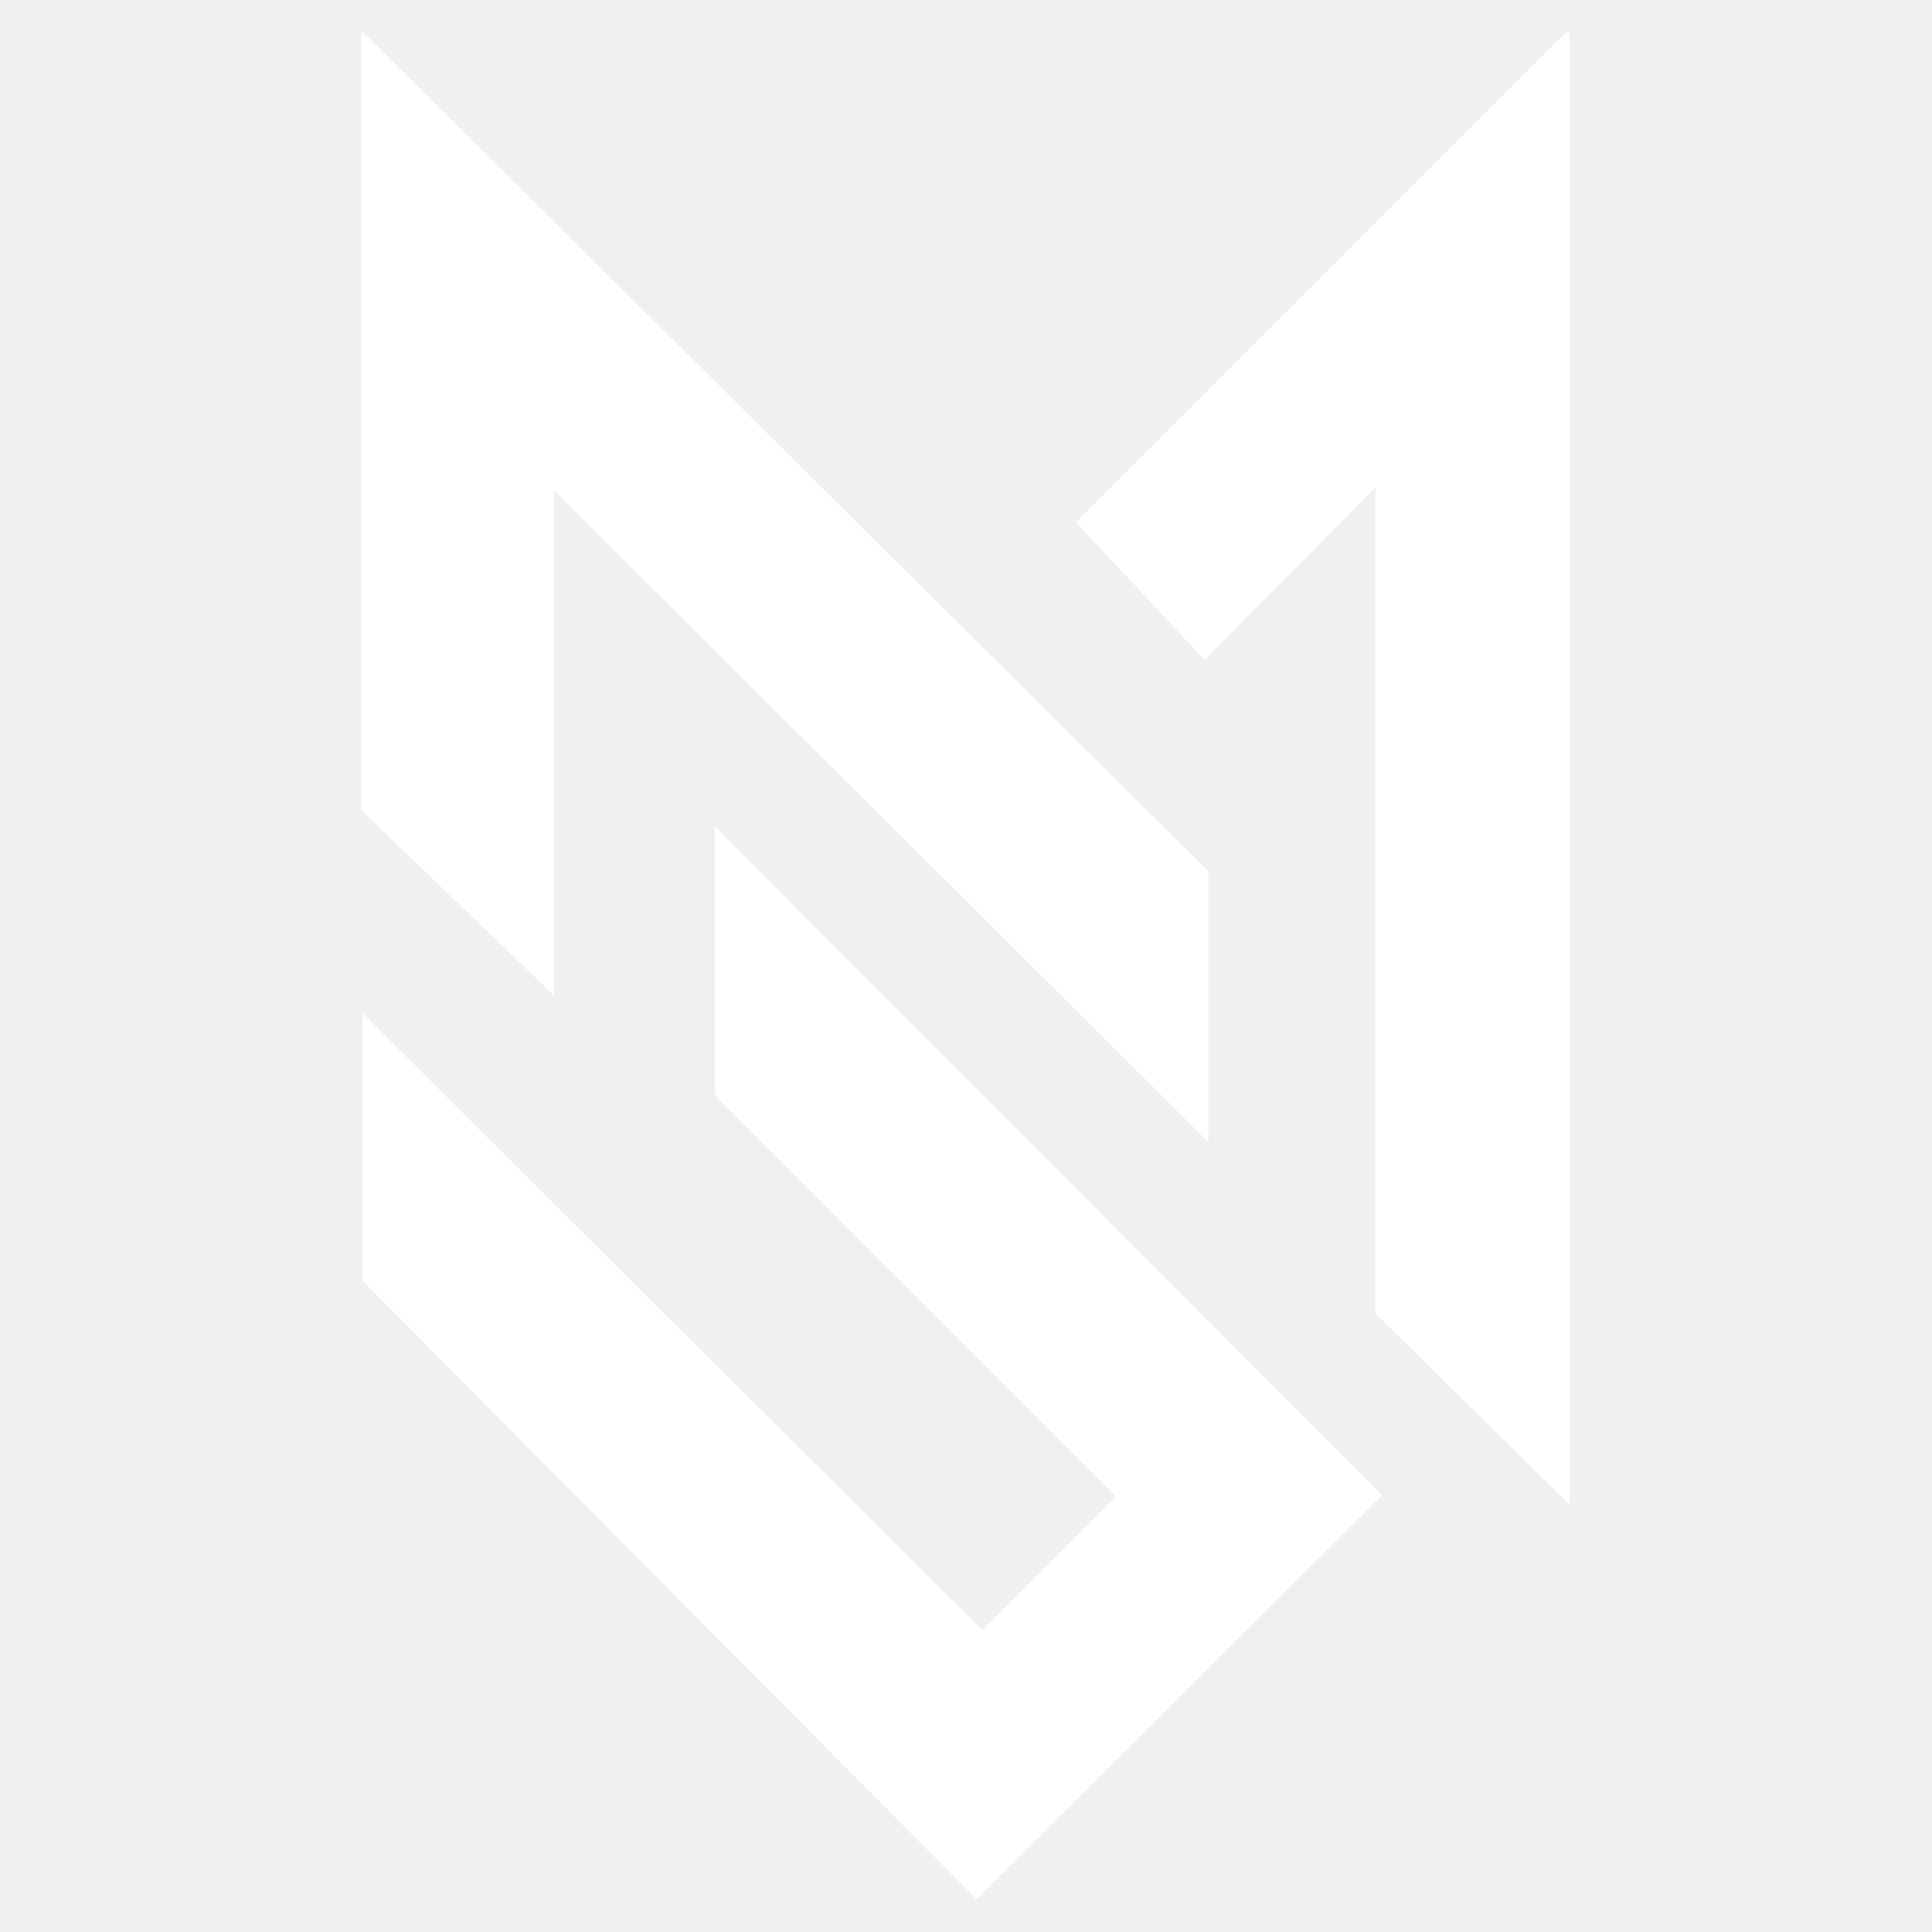
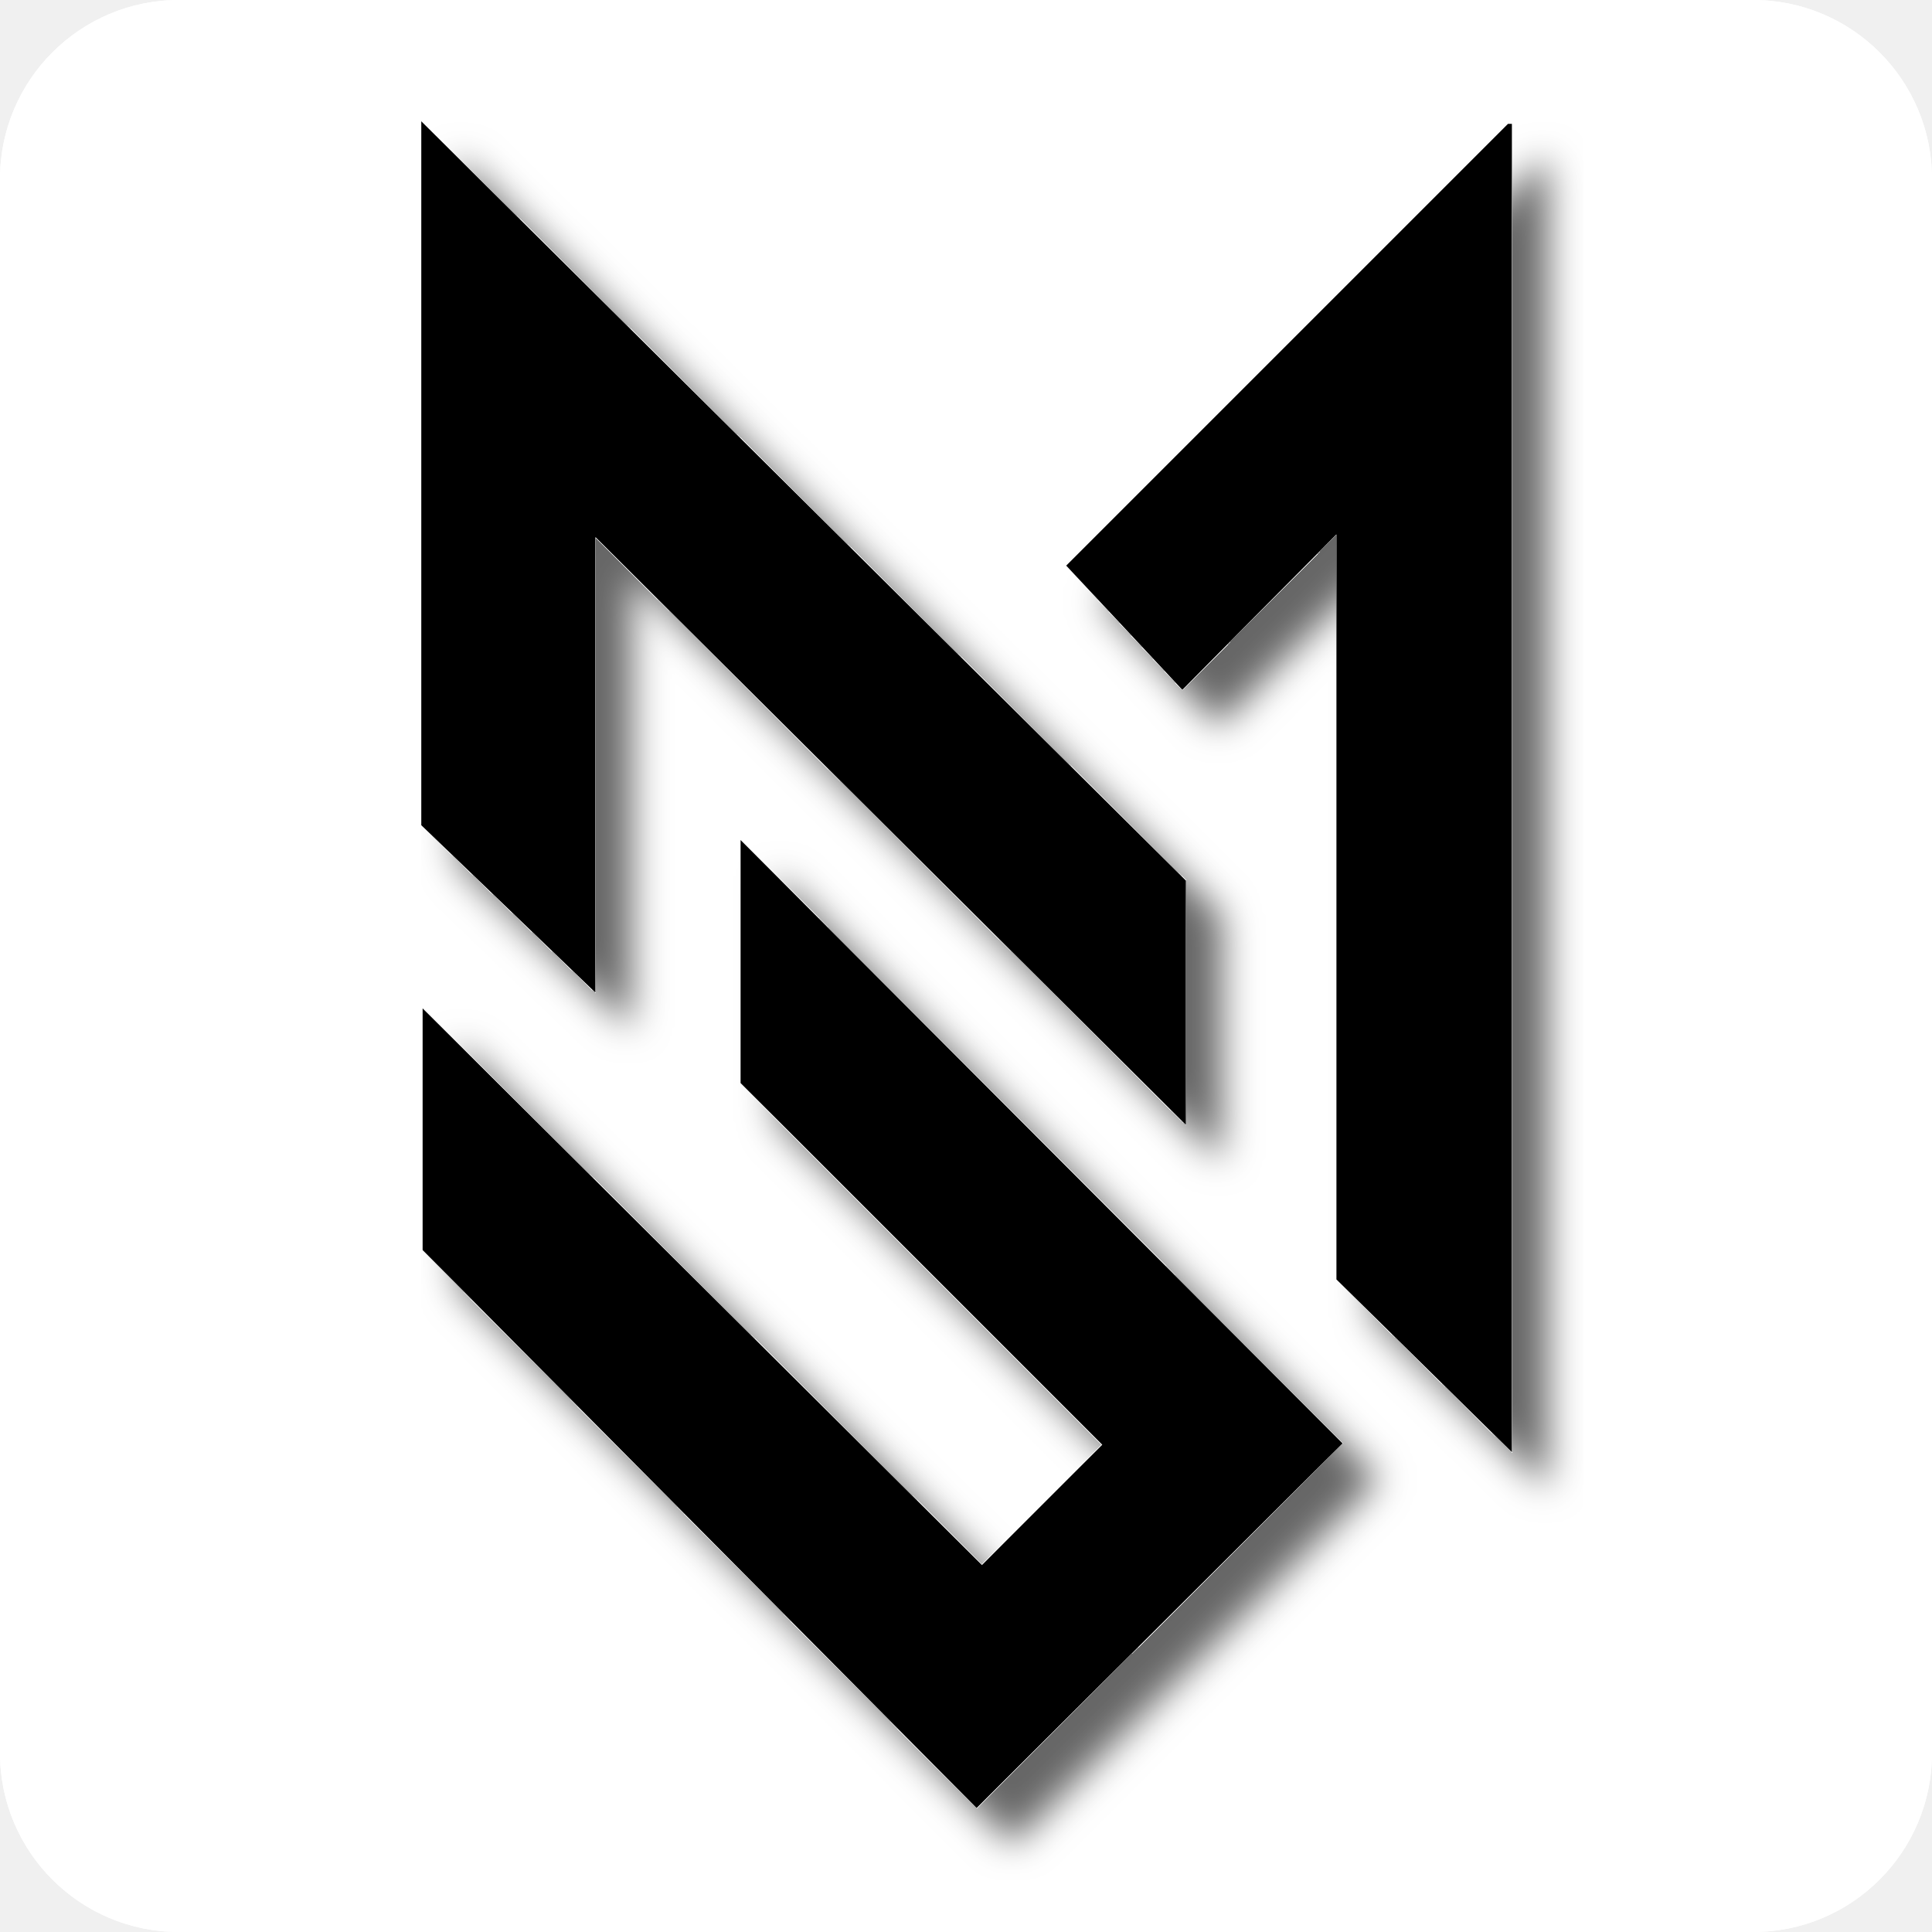
<svg xmlns="http://www.w3.org/2000/svg" width="1080" height="1080" viewBox="0 0 1080 1080" fill="none">
-   <path d="M202.345 18V452.583L309.129 555.228V272.956L675.006 637.178V487.35L202.345 18Z" fill="white" stroke="white" />
-   <path d="M875.328 18.828L602.162 291.995L673.35 368.15L769.373 271.3V734.028L876.984 839.983V18.828H875.328Z" fill="white" stroke="white" />
-   <path d="M203.173 567.644V715.817L545.873 1061L771.856 835.844L400.184 463.344V612.344L624.512 836.672L549.184 912L203.173 567.644Z" fill="white" stroke="white" />
+   <g clip-path="url(#clip0_333_151)">
+     <rect width="1080" height="1080" rx="100" fill="white" />
+     <rect width="1080" height="1080" fill="white" />
+     <g filter="url(#filter0_d_333_151)">
+       <path d="M236 69V461.083L332.34 553.69V299.022L662.437 627.625V492.45L236 69Z" fill="black" stroke="black" />
+       <path d="M843.169 69.747L596.716 316.199L660.943 384.907L747.575 297.529V715.004L844.662 810.598V69.747H843.169Z" fill="black" stroke="black" />
+       <path d="M236.746 564.892V698.574L545.931 1010L749.815 806.863L414.49 470.792V605.221L616.88 807.61L548.919 875.571L236.746 564.892Z" fill="black" stroke="black" />
+     </g>
+   </g>
+   <defs>
+     <filter id="filter0_d_333_151" x="235.5" y="67.799" width="649.663" height="982.909" filterUnits="userSpaceOnUse" color-interpolation-filters="sRGB">
+       <feFlood flood-opacity="0" result="BackgroundImageFix" />
+       <feColorMatrix in="SourceAlpha" type="matrix" values="0 0 0 0 0 0 0 0 0 0 0 0 0 0 0 0 0 0 127 0" result="hardAlpha" />
+       <feOffset dx="20" dy="20" />
+       <feGaussianBlur stdDeviation="10" />
+       <feComposite in2="hardAlpha" operator="out" />
+       <feColorMatrix type="matrix" values="0 0 0 0 0 0 0 0 0 0 0 0 0 0 0 0 0 0 0.6 0" />
+       <feBlend mode="normal" in2="BackgroundImageFix" result="effect1_dropShadow_333_151" />
+       <feBlend mode="normal" in="SourceGraphic" in2="effect1_dropShadow_333_151" result="shape" />
+     </filter>
+     <clipPath id="clip0_333_151">
+       <rect width="1080" height="1080" rx="100" fill="white" />
+     </clipPath>
+   </defs>
</svg>
